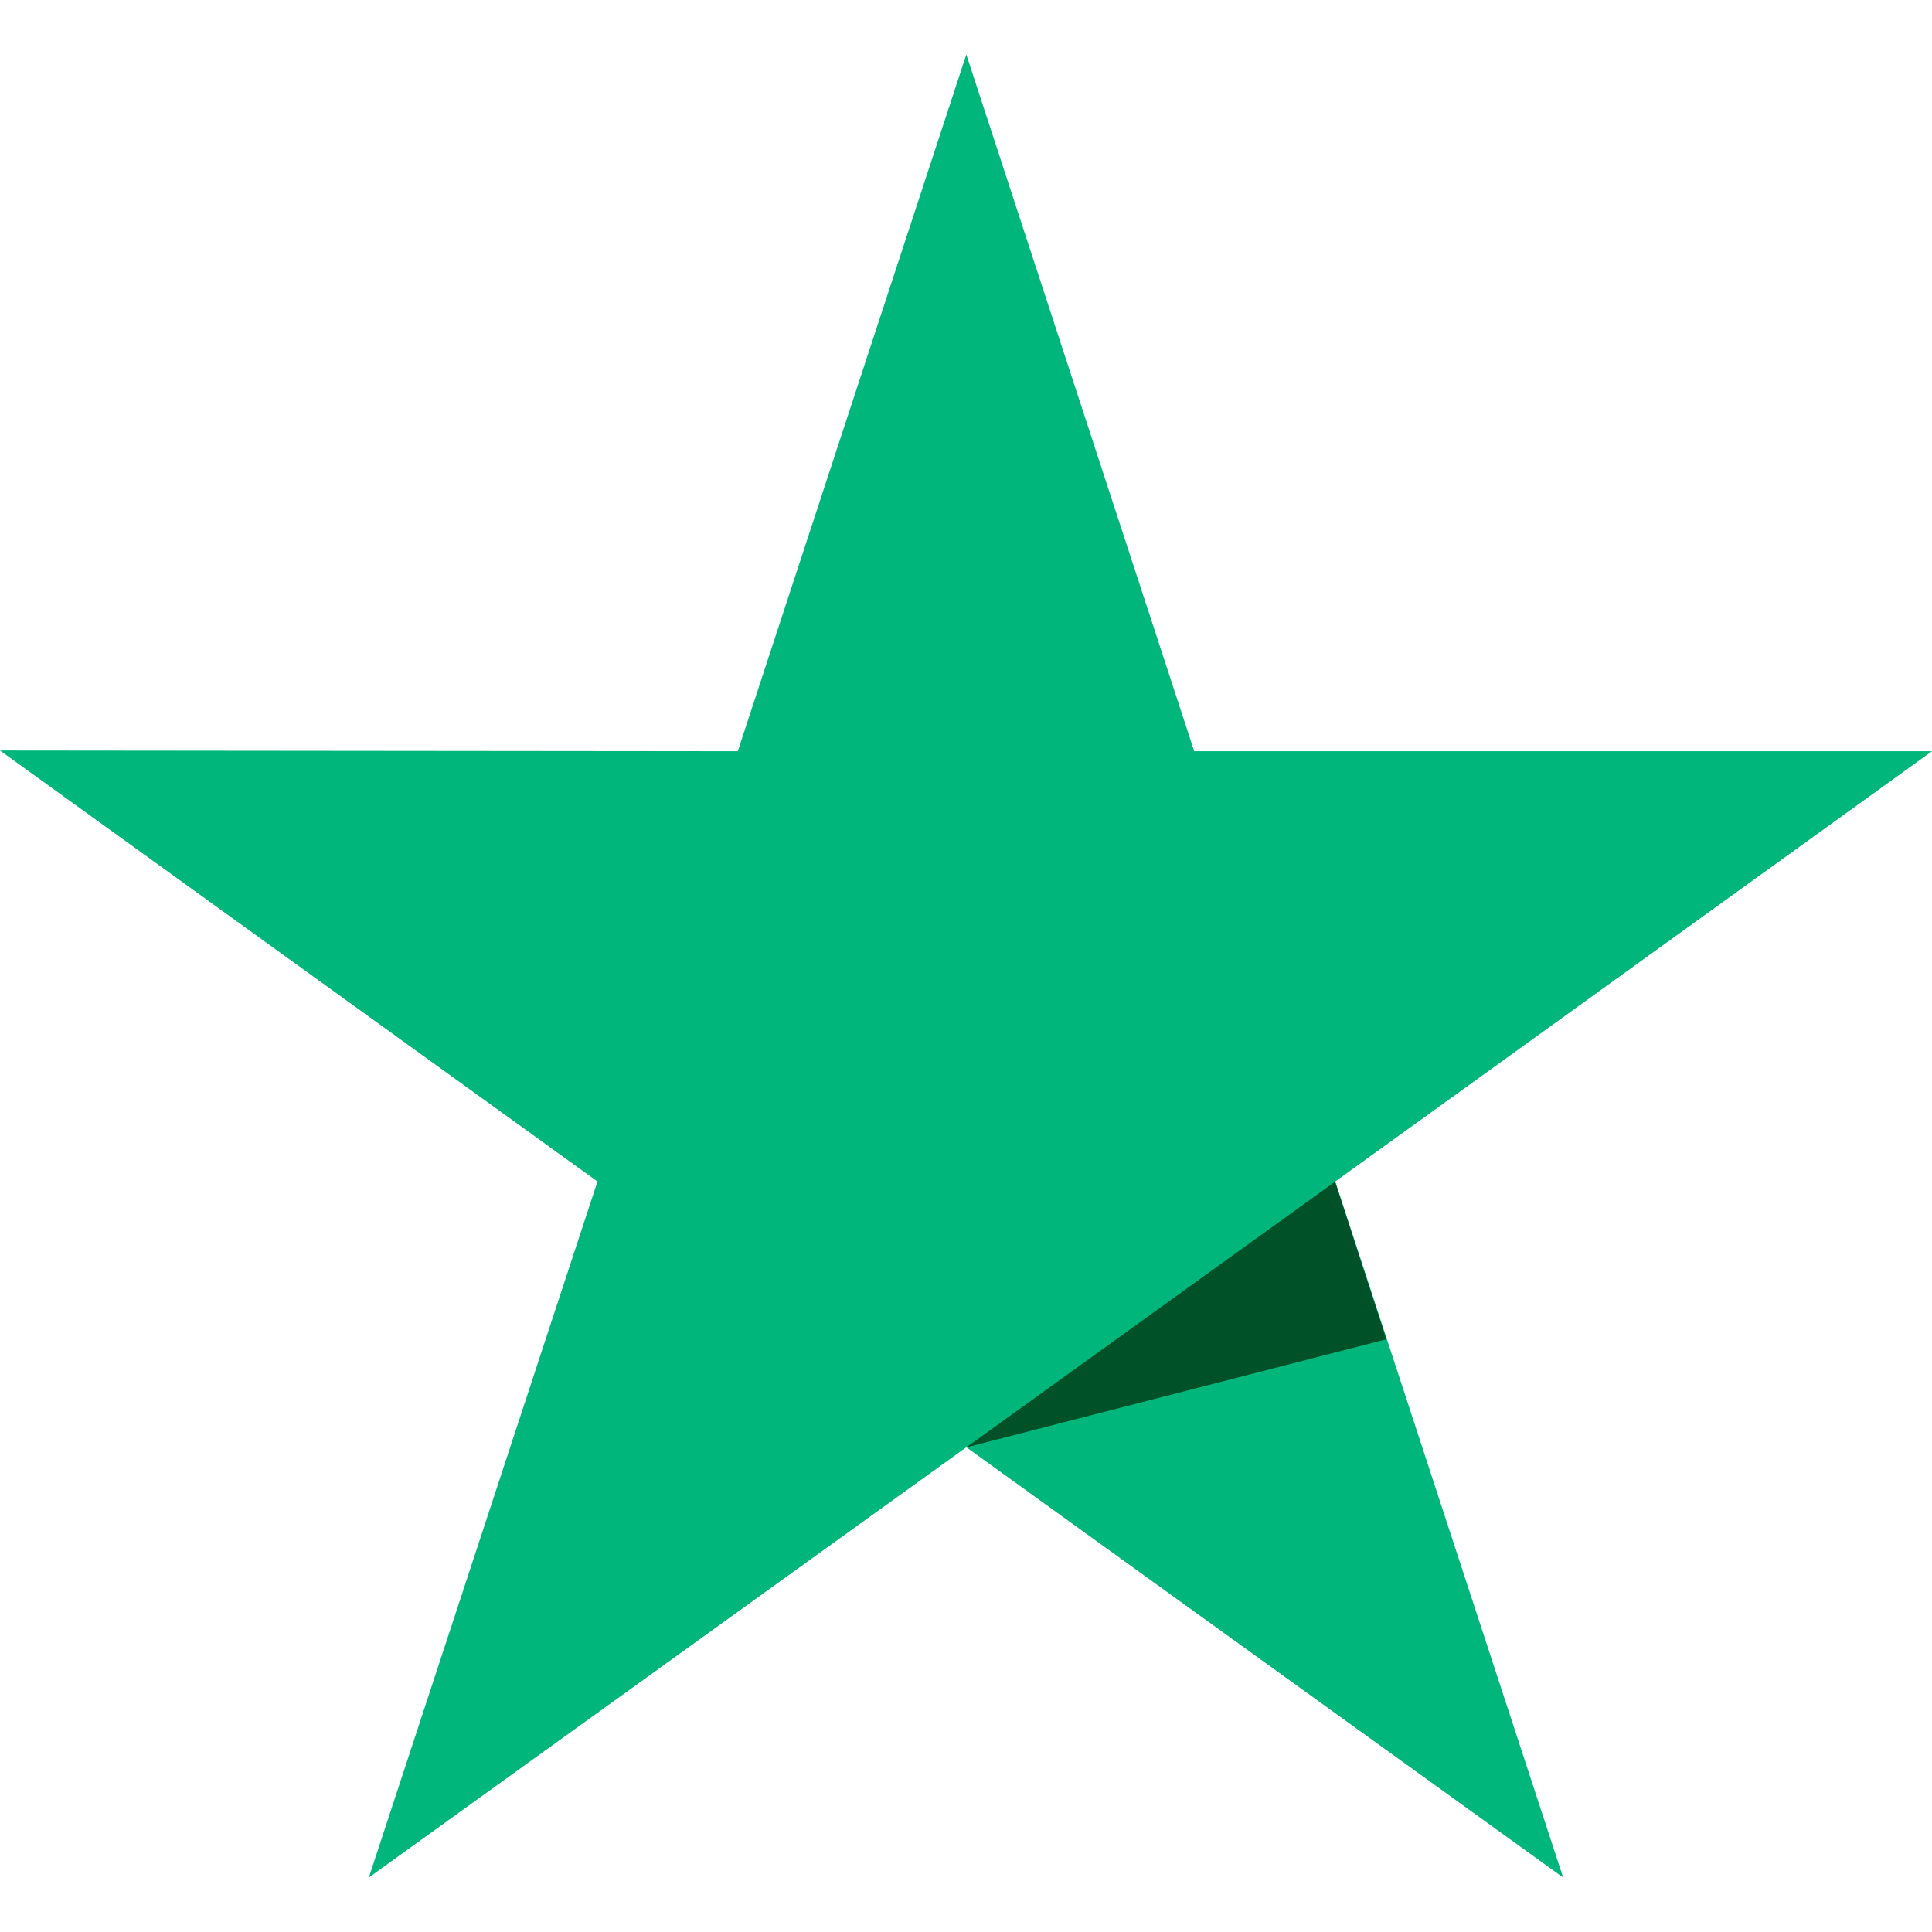
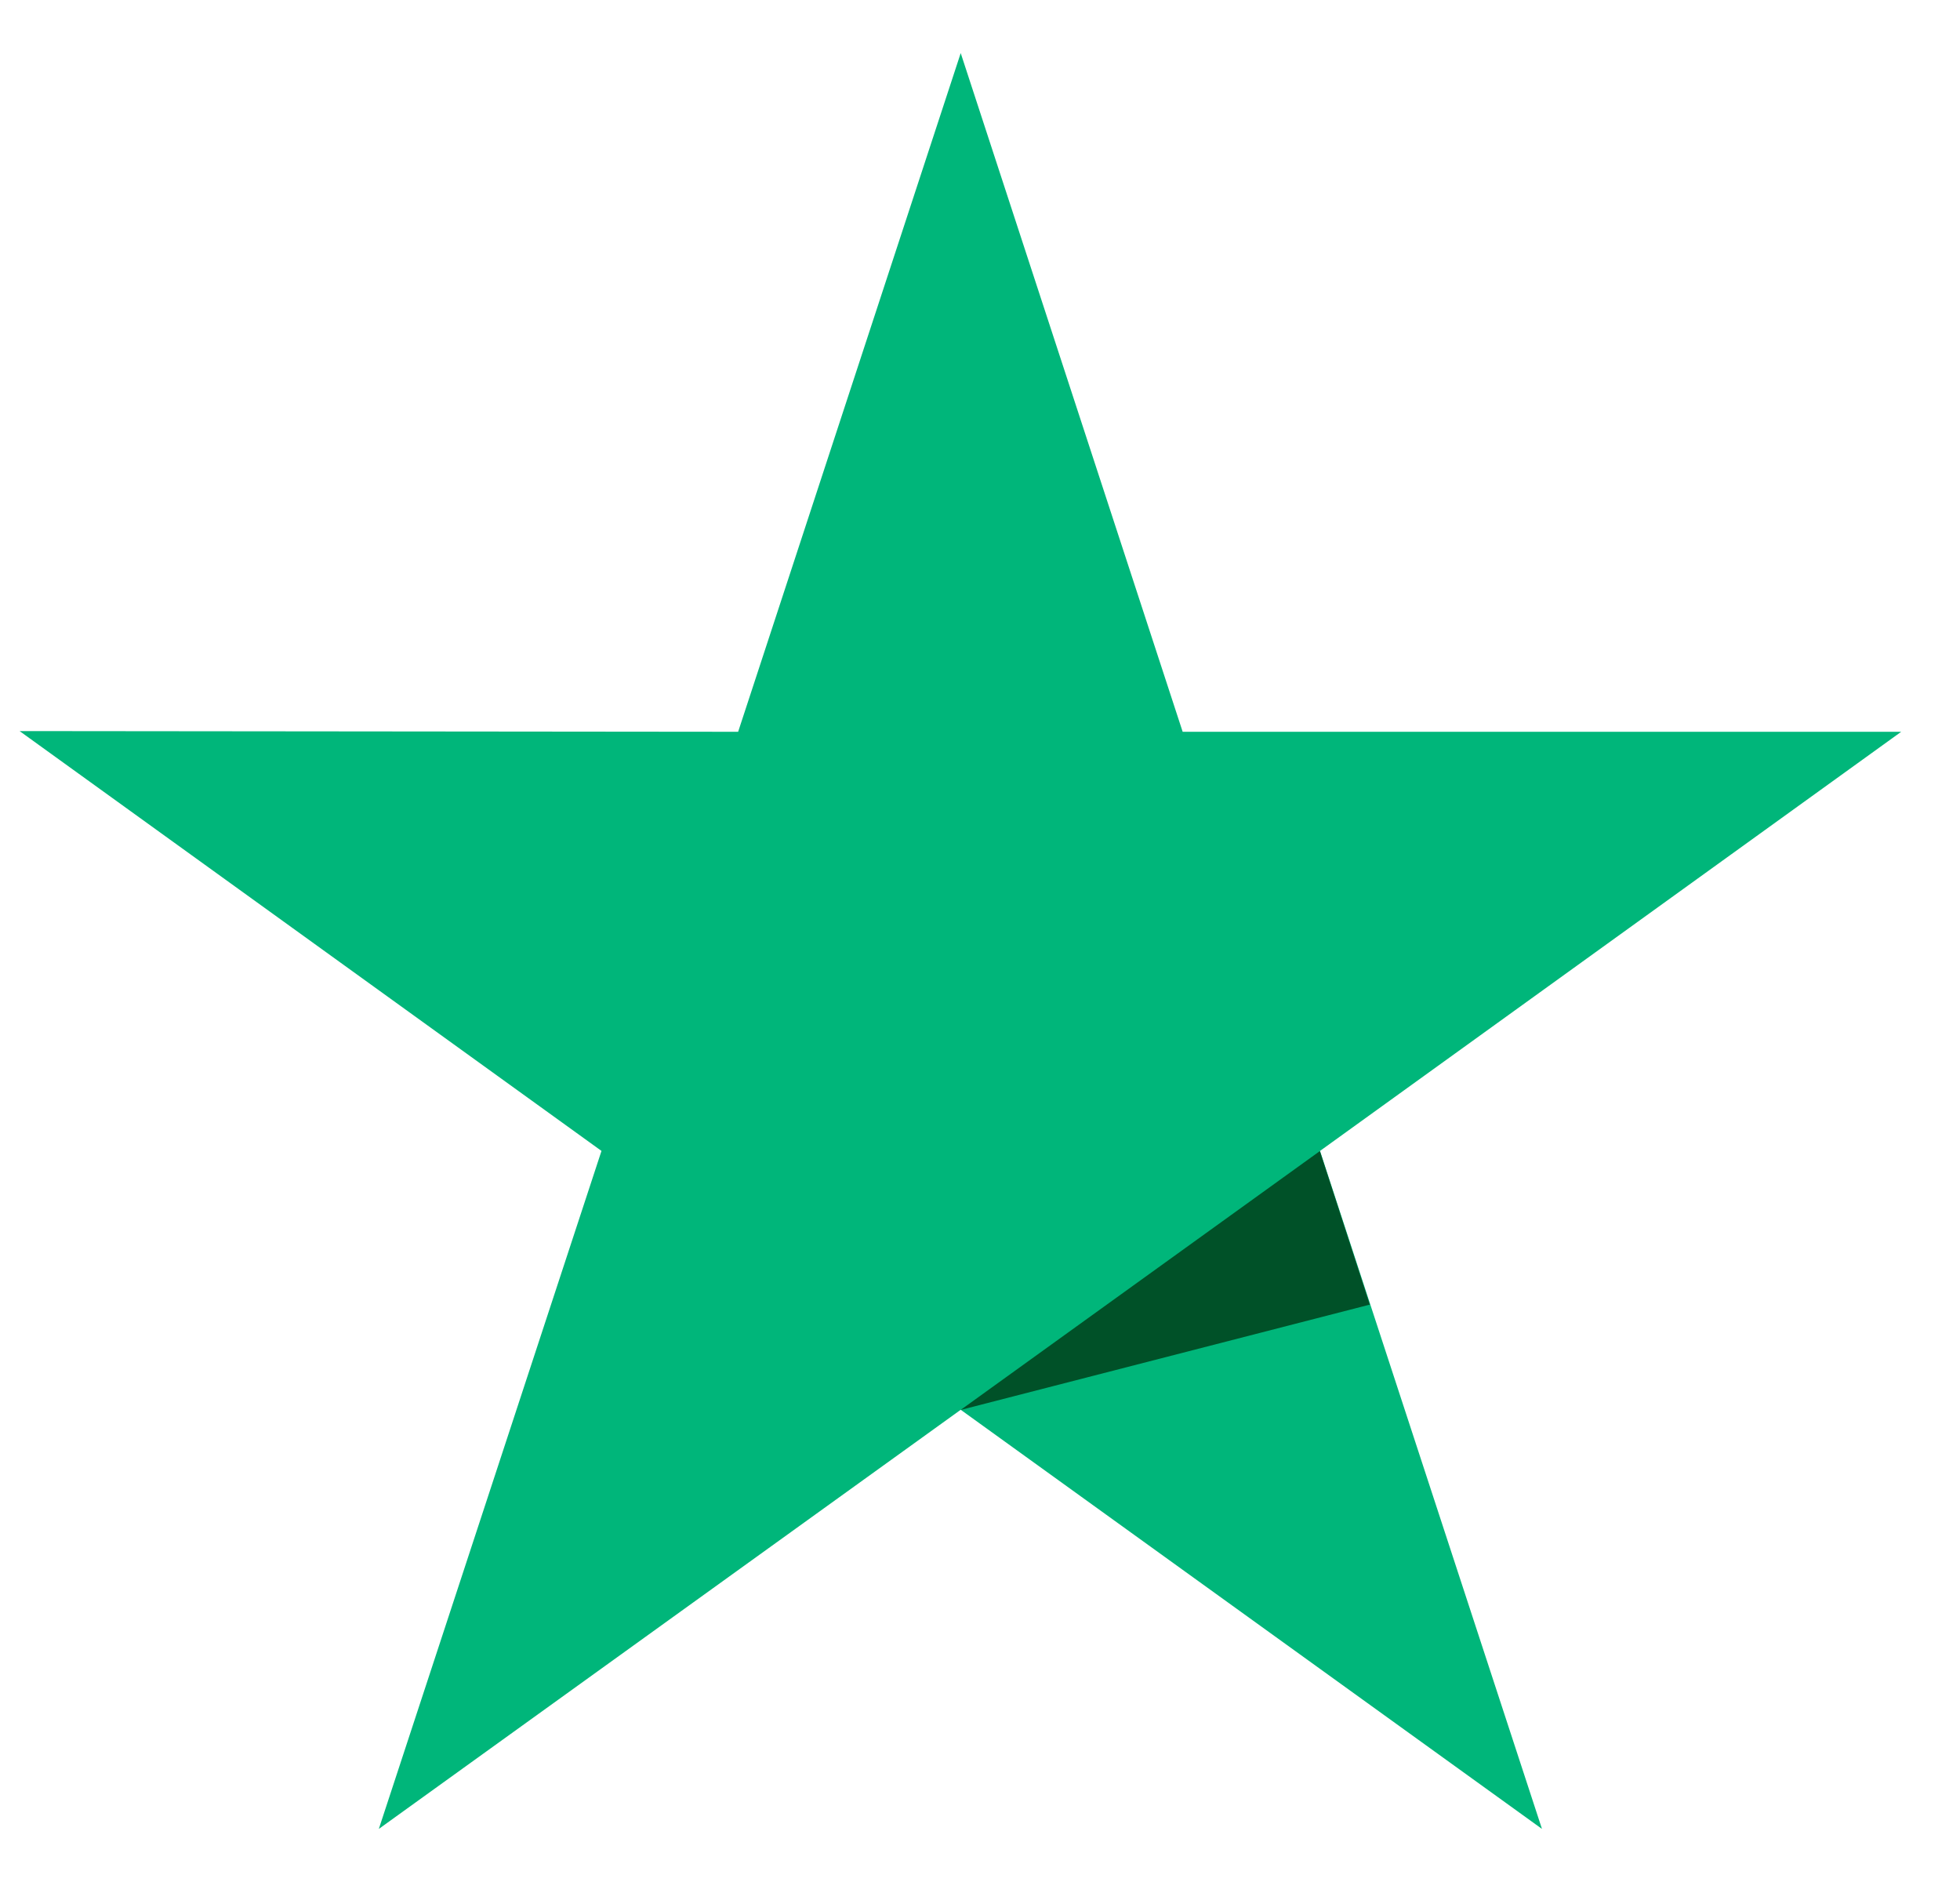
- <svg xmlns="http://www.w3.org/2000/svg" width="24" height="24" viewBox="0 0 24 24" fill="none">
-   <path d="M24 9.332H14.835L12.004 0.677L9.165 9.332L0 9.323L7.422 14.677L4.582 23.323L12.004 17.978L19.418 23.323L16.587 14.677L24 9.332Z" fill="#00B67A" />
-   <path d="M17.222 16.637L16.585 14.679L12.003 17.98L17.222 16.637Z" fill="#005128" />
+ <svg xmlns="http://www.w3.org/2000/svg" width="25" height="24" viewBox="0 0 25 24" fill="none">
+   <path d="M24.25 9.332H15.085L12.254 0.677L9.415 9.332L0.25 9.323L7.672 14.677L4.832 23.323L12.254 17.978L19.668 23.323L16.837 14.677L24.25 9.332Z" fill="#00B67A" />
+   <path d="M17.472 16.637L16.835 14.679L12.253 17.98L17.472 16.637Z" fill="#005128" />
</svg>
